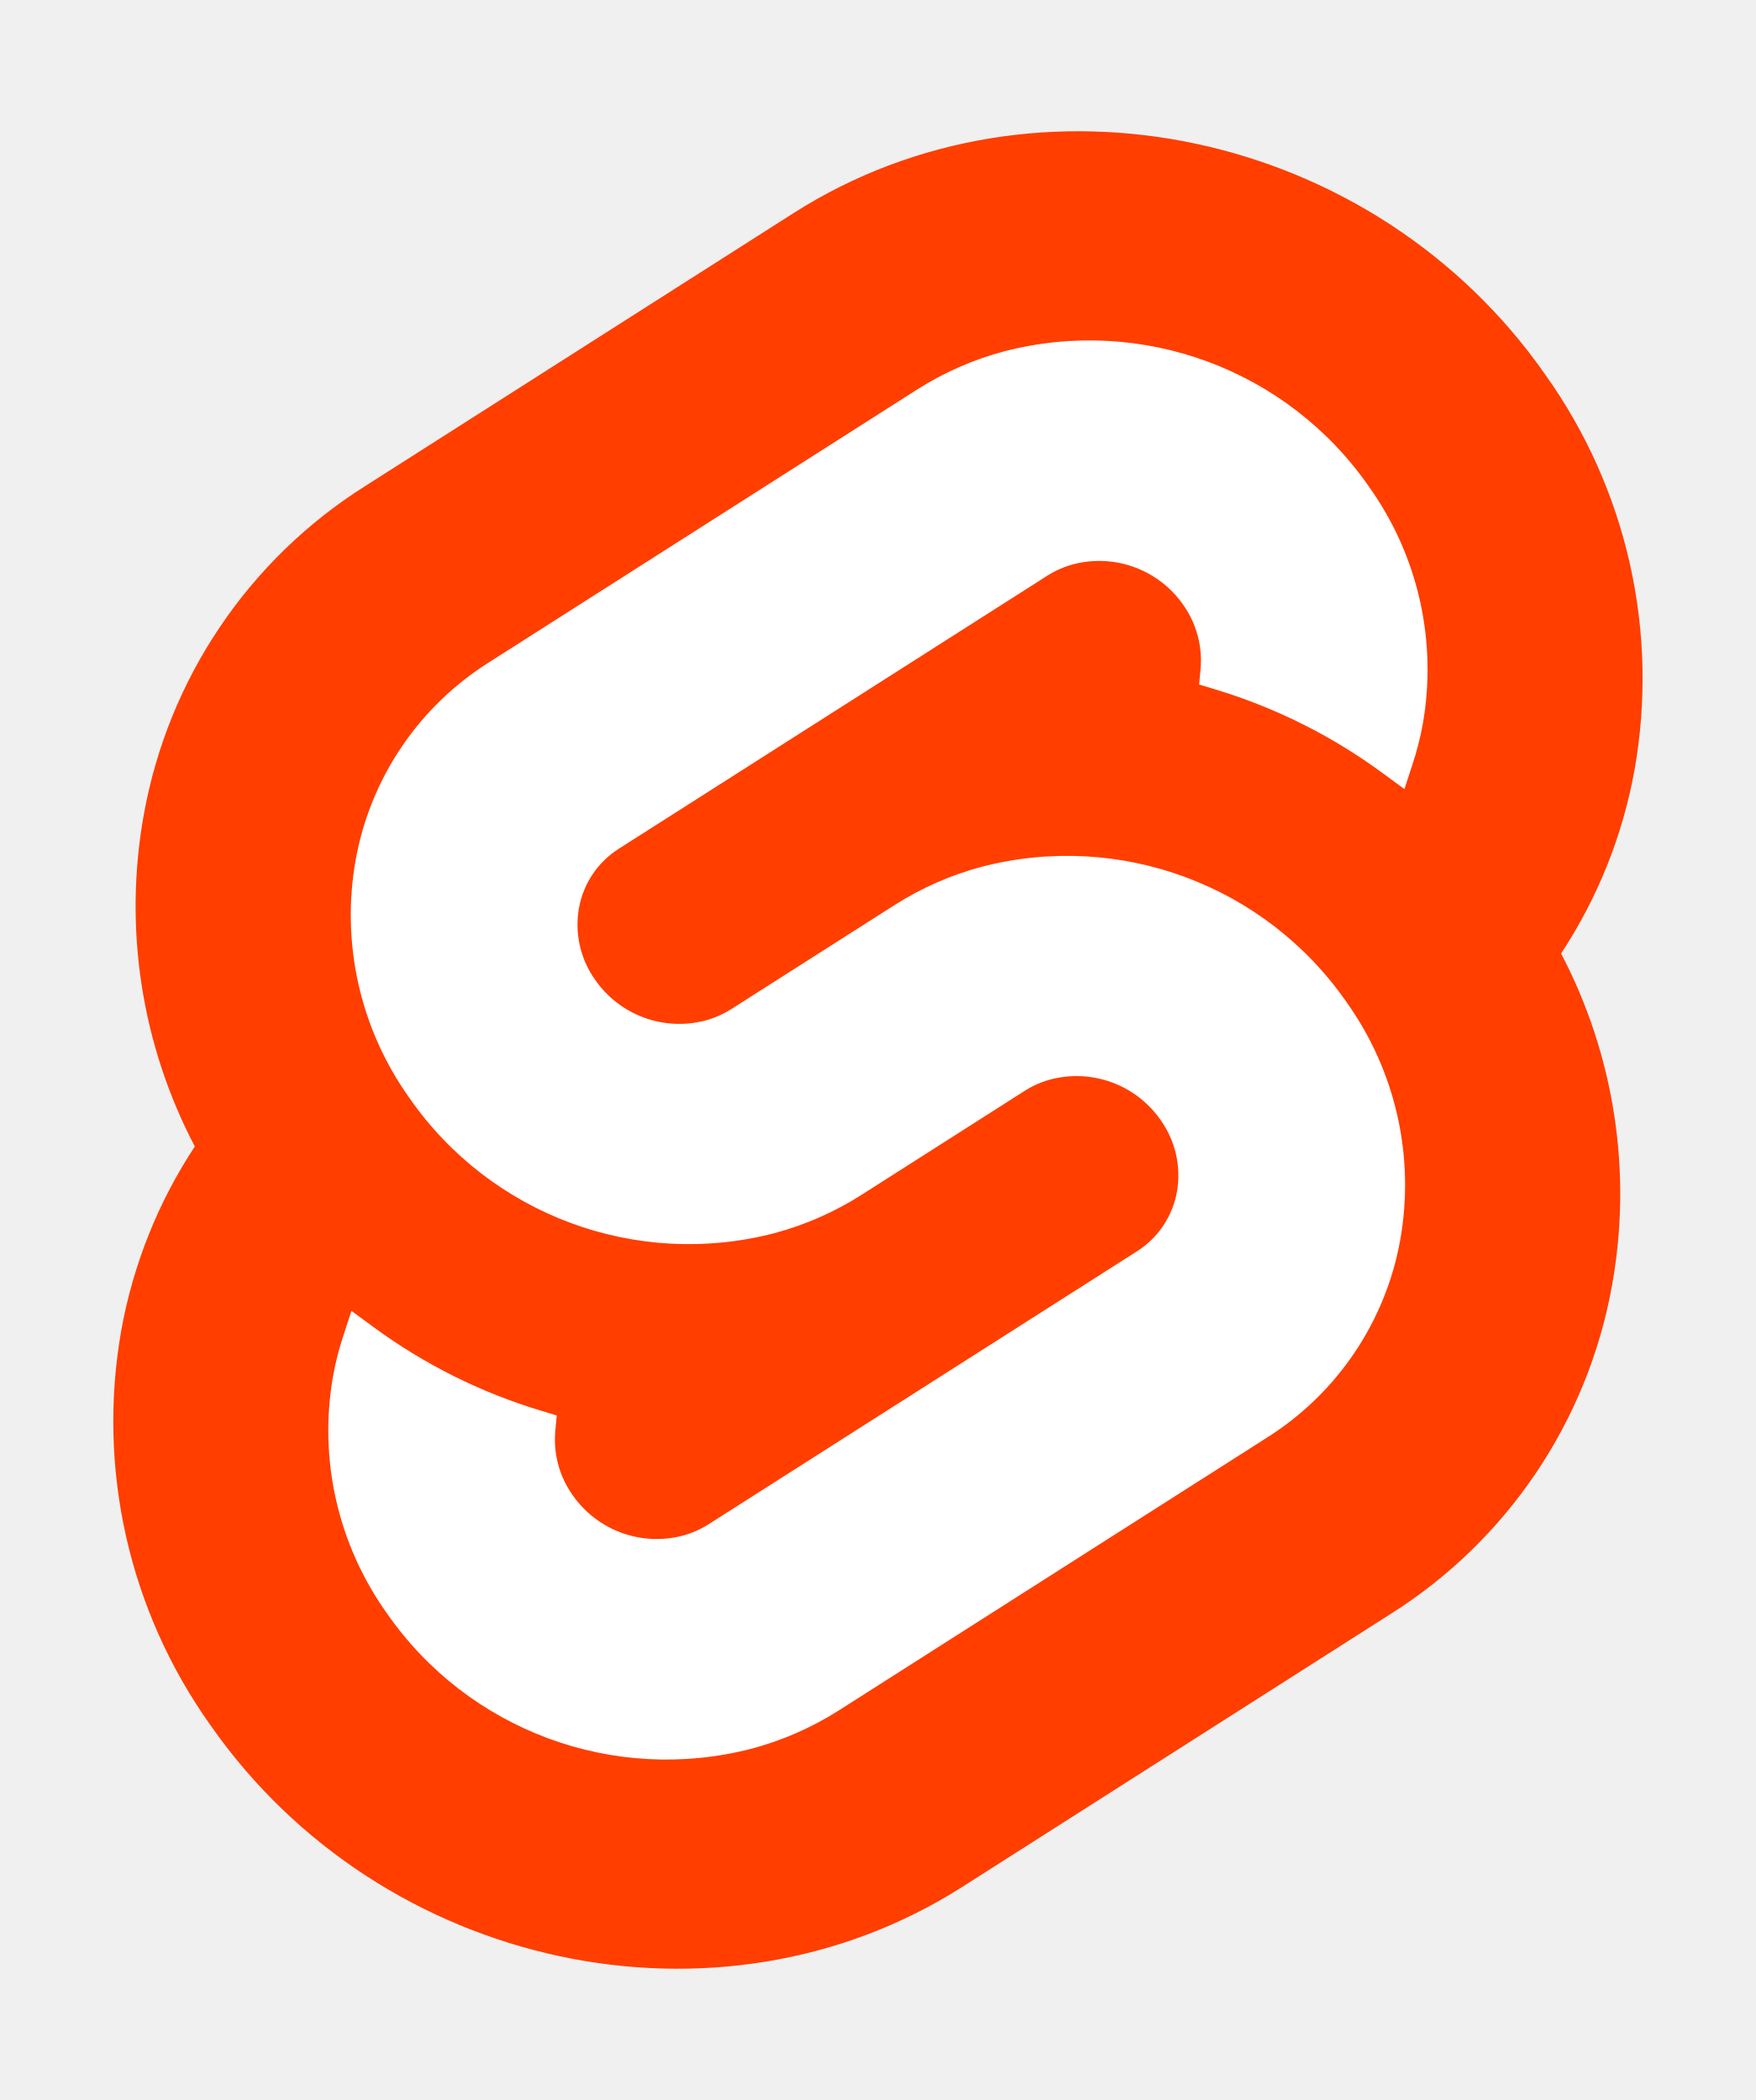
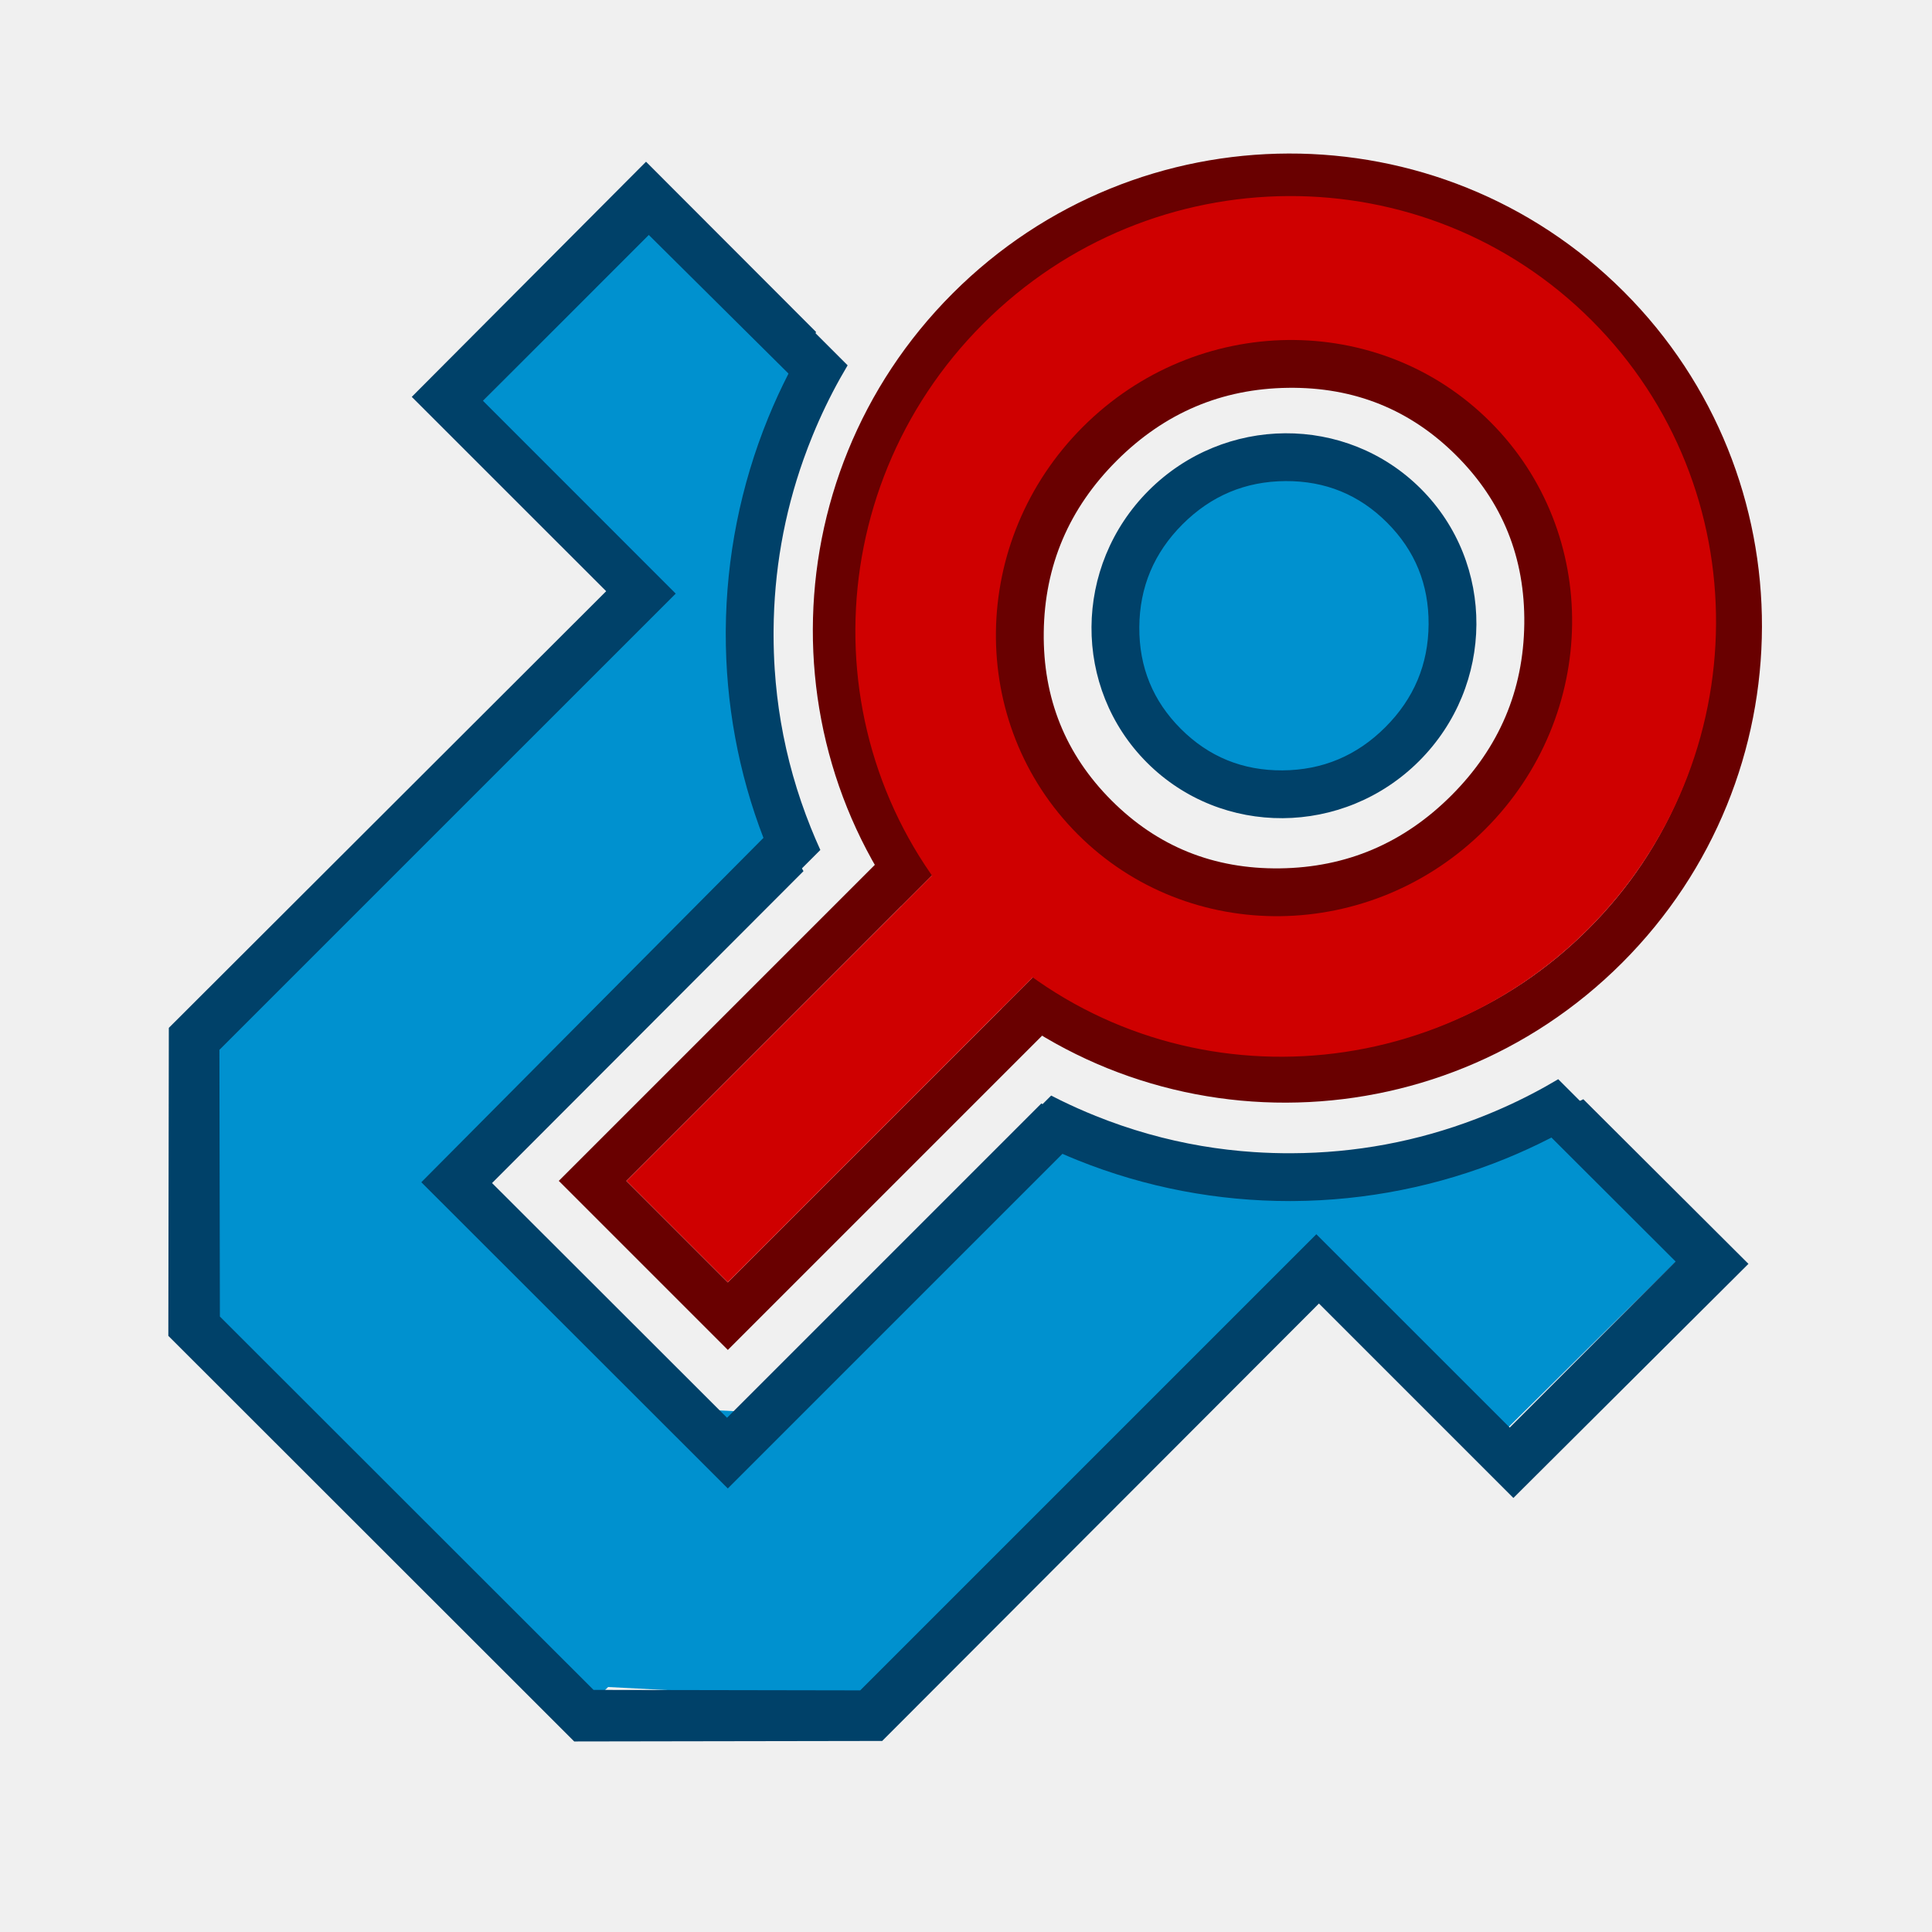
- <svg xmlns="http://www.w3.org/2000/svg" width="107" height="128" viewBox="0 0 107 128">
-   <path d="M94.157 22.819c-10.4-14.885-30.94-19.297-45.792-9.835L22.282 29.608A29.92 29.92 0 0 0 8.764 49.65a31.5 31.5 0 0 0 3.108 20.231 30 30 0 0 0-4.477 11.183 31.9 31.9 0 0 0 5.448 24.116c10.402 14.887 30.942 19.297 45.791 9.835l26.083-16.624A29.92 29.92 0 0 0 98.235 78.35a31.53 31.53 0 0 0-3.105-20.232 30 30 0 0 0 4.474-11.182 31.88 31.88 0 0 0-5.447-24.116" style="fill:#ff3e00" />
-   <path d="M45.817 106.582a20.72 20.72 0 0 1-22.237-8.243 19.17 19.17 0 0 1-3.277-14.503 18 18 0 0 1 .624-2.435l.49-1.498 1.337.981a33.6 33.6 0 0 0 10.203 5.098l.97.294-.09.968a5.85 5.85 0 0 0 1.052 3.878 6.24 6.24 0 0 0 6.695 2.485 5.8 5.8 0 0 0 1.603-.704L69.27 76.28a5.43 5.43 0 0 0 2.45-3.631 5.8 5.8 0 0 0-.987-4.371 6.24 6.24 0 0 0-6.698-2.487 5.7 5.7 0 0 0-1.6.704l-9.953 6.345a19 19 0 0 1-5.296 2.326 20.72 20.72 0 0 1-22.237-8.243 19.17 19.17 0 0 1-3.277-14.502 17.99 17.99 0 0 1 8.13-12.052l26.081-16.623a19 19 0 0 1 5.3-2.329 20.72 20.72 0 0 1 22.237 8.243 19.17 19.17 0 0 1 3.277 14.503 18 18 0 0 1-.624 2.435l-.49 1.498-1.337-.98a33.6 33.6 0 0 0-10.203-5.1l-.97-.294.09-.968a5.86 5.86 0 0 0-1.052-3.878 6.24 6.24 0 0 0-6.696-2.485 5.8 5.8 0 0 0-1.602.704L37.73 51.72a5.42 5.42 0 0 0-2.449 3.63 5.79 5.79 0 0 0 .986 4.372 6.24 6.24 0 0 0 6.698 2.486 5.8 5.8 0 0 0 1.602-.704l9.952-6.342a19 19 0 0 1 5.295-2.328 20.72 20.72 0 0 1 22.237 8.242 19.17 19.17 0 0 1 3.277 14.503 18 18 0 0 1-8.13 12.053l-26.081 16.622a19 19 0 0 1-5.3 2.328" style="fill:#fff" />
+ <svg xmlns="http://www.w3.org/2000/svg" width="404" height="404" viewBox="0 0 404 404" fill="none">
+   <defs>
+     <clipPath id="clip_path_1">
+       <rect width="404" height="404" />
+     </clipPath>
+   </defs>
+   <g clip-path="url(#clip_path_1)">
+     <g transform="matrix(0.707 0.707 -0.707 0.707 181.908 -13)">
+       <g transform="translate(0 66.18)">
+         <path d="M0.17 29.88L56.86 29.85L56.72 169.671L90.91 203.58L193.23 203.54L227.09 169.631L226.94 29.87L283.66 29.81L283.82 0.1L245.042 0C245.042 0 238.484 17.793 226.941 30.653C215.398 43.514 198.87 51.442 198.87 51.442L197.82 174.131L85.98 174.131L86.009 49.12C86.009 49.12 74.463 41.251 63.831 30.653C53.198 20.056 43.48 0.04 43.48 0.04L0 0.14L0.17 29.88Z" fill="#0091CF" fill-rule="evenodd" transform="translate(21.09 20)" />
+         <path d="M0.007 1.399C0.007 1.399 -0.743 -1.749 13.507 1.399C27.757 4.547 36.156 19.928 45.007 27.399L57.007 34.062L57.007 152.399L0.007 152.399L0.007 1.399Z" fill="#0091CF" fill-rule="evenodd" transform="translate(63.953 46.421)" />
+         <path d="M0 33.057C0 33.057 22.657 19.917 36.907 11.653C51.157 3.389 57 0 57 0L57 151L0 151L0 33.057Z" fill="#0091CF" fill-rule="evenodd" transform="translate(205 48)" />
+         <rect width="116" height="58" fill="#0091CF" fill-rule="evenodd" transform="translate(103.96 178.82)" />
+         <path d="M0 0L59 -1.52588e-05L59 58L3.05176e-05 58L0 0Z" fill="#0091CF" fill-rule="evenodd" transform="matrix(0.669 0.743 -0.743 0.669 111.272 158)" />
+         <path d="M0 0L59 0L59 58L0 58L0 0Z" fill="#0091CF" fill-rule="evenodd" transform="matrix(0.669 0.743 -0.743 0.669 222 150)" />
+         <path d="M13.041 20.728L0 49.854L67.714 49.786L68 7.62939e-06L24.403 0L13.041 20.728Z" fill="#0091CF" fill-rule="evenodd" transform="translate(246.96 9.966)" />
+         <path d="M0.254 49.845L60 49.845L48.191 0L0 0L0.254 49.845L0.254 49.845Z" fill="#0091CF" fill-rule="evenodd" transform="translate(10.96 9.975)" />
+         <path d="M57.62 69.45L57.52 198.7L102.99 244.32L223 244.28L268.47 198.66L268.37 69.38L325.88 69.38L326.02 0L277.259 0.07C277.259 0.07 265.686 34.716 245.804 54.91C225.922 75.104 197.73 80.844 197.73 80.844L197.73 173.81L128.27 173.85L128.2 81.67C128.2 81.67 103.431 75.31 83.96 54.91C64.489 34.51 50.316 0.07 50.316 0.07L0 0.04L0.13 69.46L57.62 69.45L57.62 69.45ZM59.846 10.272C59.846 10.272 62.589 30.375 76.96 46.32C91.331 62.265 117.329 74.053 117.329 74.053L117.69 184.19L208.3 184.15L208.3 77.565C208.3 77.565 235.219 63.096 250.96 46.32C266.701 29.544 271.263 10.46 271.263 10.46L314.9 10.42L314.93 59.51L257.74 59.52L257.74 194.43L218.23 233.8L107.76 233.84L68.25 194.47L68.26 59.52L11.25 59.51L11.24 10.46L59.453 10.274L59.846 10.272Z" fill="#004169" />
+         <g transform="translate(49.654 0.338)">
+           <path d="M73.244 73.838C66.086 70.785 59.379 67.038 53.122 62.596C50.132 60.474 47.246 58.193 44.462 55.754C42.509 54.042 40.606 52.253 38.755 50.385C28.733 40.28 20.975 28.676 15.48 15.574C13.751 11.451 12.284 7.267 11.08 3.023C10.795 2.019 10.525 1.011 10.27 0L0 0C0.188 0.818 0.384 1.634 0.589 2.446C1.232 4.998 1.956 7.517 2.759 10C3.797 13.209 4.965 16.359 6.258 19.442C12.229 33.677 20.857 46.502 31.515 57.286C31.56 57.332 31.606 57.379 31.654 57.427C31.699 57.472 31.745 57.518 31.791 57.565C44.611 70.451 60.343 80.395 77.904 86.306L77.904 75.701C76.342 75.118 74.789 74.497 73.244 73.838L73.244 73.838Z" />
+           <path d="M74.407 85.067C72.693 84.429 70.997 83.751 69.32 83.037C68.847 82.834 68.374 82.629 67.904 82.421C54.352 76.429 42.126 67.953 31.791 57.565C31.745 57.518 31.699 57.472 31.654 57.427C31.606 57.379 31.56 57.332 31.515 57.286C31.483 57.254 31.451 57.221 31.419 57.189C20.805 46.425 12.211 33.634 6.258 19.442C4.965 16.359 3.797 13.209 2.759 10C1.956 7.517 1.232 4.998 0.589 2.446C0.384 1.634 0.188 0.818 0 0L10.27 0Q10.653 1.517 11.08 3.023C12.284 7.267 13.751 11.451 15.48 15.574Q16.506 18.02 17.637 20.396Q25.521 36.961 38.519 50.147Q38.571 50.2 38.627 50.256L38.755 50.385L38.76 50.391L38.886 50.518Q38.908 50.54 38.928 50.56Q39.103 50.735 39.277 50.909C40.964 52.588 42.692 54.203 44.462 55.754C47.246 58.193 50.132 60.474 53.122 62.596Q62.507 69.259 73.244 73.838C74.729 74.472 76.223 75.07 77.724 75.634C77.784 75.656 77.844 75.679 77.904 75.701L77.904 86.306C76.73 85.911 75.564 85.498 74.407 85.067Z" fill="#004169" fill-rule="evenodd" />
+         </g>
+         <g transform="translate(198.013 0.82)">
+           <path d="M0 87.846L0 77.409C3.234 76.377 6.432 75.187 9.595 73.838C16.752 70.786 23.459 67.039 29.715 62.598C32.706 60.474 35.594 58.192 38.379 55.752C40.332 54.041 42.233 52.252 44.084 50.385C54.106 40.279 61.864 28.676 67.359 15.574C69.089 11.45 70.555 7.266 71.759 3.022C72.044 2.018 72.314 1.011 72.569 0L82.839 0C82.651 0.818 82.455 1.634 82.25 2.446C81.607 4.998 80.883 7.517 80.08 10C79.043 13.209 77.874 16.359 76.581 19.442C70.584 33.739 61.907 46.614 51.185 57.427C37.152 71.578 19.615 82.197 0 87.846L0 87.846Z" />
+           <path d="M3.035 86.927C5.389 86.18 7.712 85.36 10 84.47C11.182 84.011 12.355 83.533 13.518 83.037C27.584 77.037 40.262 68.377 50.932 57.681Q51.059 57.554 51.185 57.427Q51.306 57.305 51.429 57.18C62.039 46.419 70.63 33.63 76.581 19.442C77.874 16.359 79.043 13.209 80.08 10C80.883 7.517 81.607 4.998 82.25 2.446C82.455 1.634 82.651 0.818 82.839 0L72.569 0C72.314 1.011 72.044 2.018 71.759 3.022C70.555 7.266 69.089 11.45 67.359 15.574Q66.844 16.802 66.302 18.013Q58.177 36.174 44.084 50.385C42.233 52.252 40.332 54.041 38.379 55.752C35.594 58.192 32.706 60.474 29.715 62.598C23.459 67.039 16.752 70.786 9.595 73.838C7.124 74.892 4.631 75.85 2.116 76.71C1.412 76.95 0.707 77.183 0 77.409L0 87.846C1.017 87.553 2.029 87.247 3.035 86.927Z" fill="#004169" fill-rule="evenodd" />
+         </g>
+       </g>
+       <g transform="translate(122.96 0)">
+         <path d="M0 33C0 14.775 14.775 0 33 0C51.225 0 66 14.775 66 33C66 51.225 51.225 66 33 66C14.775 66 0 51.225 0 33Z" fill="#0091CF" fill-rule="evenodd" transform="translate(6 7)" />
+         <g>
+           <path d="M0 40.5C0 18.133 17.909 0 40 0C62.091 0 80 18.133 80 40.5C80 62.867 62.091 81 40 81C17.909 81 0 62.867 0 40.5Z" />
+           <path d="M40 0C17.909 0 0 18.133 0 40.5C0 62.867 17.909 81 40 81C62.091 81 80 62.867 80 40.5C80 18.133 62.091 0 40 0ZM18.831 62.111Q10 53.17 10 40.5Q10 27.83 18.831 18.889Q27.61 10 40 10Q52.39 10 61.169 18.889Q70 27.83 70 40.5Q70 53.17 61.169 62.111Q52.39 71 40 71Q27.61 71 18.831 62.111Z" fill="#004169" fill-rule="evenodd" />
+         </g>
+       </g>
+     </g>
+     <g transform="matrix(0.707 0.707 -0.707 0.707 269.561 -9)">
+       <g>
+         <path d="M0 99.5C0 44.548 44.324 0 99 0C153.676 0 198 44.548 198 99.5C198 154.452 153.676 199 99 199C44.324 199 0 154.452 0 99.5Z" />
+         <path d="M99 0C44.324 0 0 44.548 0 99.5C0 154.452 44.324 199 99 199C153.676 199 198 154.452 198 99.5C198 44.548 153.676 0 99 0ZM16.997 134.351Q10 117.725 10 99.5Q10 81.275 16.997 64.649Q23.756 48.587 36.085 36.196Q48.409 23.81 64.377 17.022Q80.896 10 99 10Q117.104 10 133.623 17.022Q149.591 23.81 161.915 36.196Q174.244 48.587 181.003 64.649Q188 81.275 188 99.5Q188 117.725 181.003 134.351Q174.244 150.413 161.915 162.804Q149.591 175.19 133.623 181.978Q117.104 189 99 189Q80.896 189 64.377 181.978Q48.409 175.19 36.085 162.804Q23.756 150.413 16.997 134.351Z" fill="#690000" fill-rule="evenodd" />
+       </g>
+       <g transform="translate(73 187)">
+         <rect width="50" height="102" />
+         <path d="M50 0L0 0L0 102L50 102L50 0ZM10 92L10 10L40 10L40 92L10 92Z" fill="#690000" fill-rule="evenodd" />
+       </g>
+       <g transform="translate(83 177)">
+         <rect width="30" height="102" />
+         <path d="M30 0L0 0L0 102L30 102L30 0ZM10 92L10 10L20 10L20 92L10 92Z" fill="#D6D6D6" fill-rule="evenodd" />
+       </g>
+       <g transform="translate(9 9)">
+         <path d="M0 90.5C0 40.518 40.071 0 89.5 0C138.93 0 179 40.518 179 90.5C179 140.482 138.93 181 89.5 181C40.071 181 0 140.482 0 90.5Z" />
+         <path d="M89.5 0C40.071 0 0 40.518 0 90.5C0 140.482 40.071 181 89.5 181C138.93 181 179 140.482 179 90.5C179 40.518 138.93 0 89.5 0ZM48.256 132.695Q31 115.246 31 90.5Q31 65.754 48.256 48.305Q65.37 31 89.5 31Q113.631 31 130.744 48.305Q148 65.754 148 90.5Q148 115.247 130.744 132.695Q113.631 150 89.5 150Q65.37 150 48.256 132.695Z" fill="#CF0000" fill-rule="evenodd" />
+       </g>
+       <g transform="translate(39 39)">
+         <path d="M0 61C0 27.311 26.639 0 59.5 0C92.361 0 119 27.311 119 61C119 94.689 92.361 122 59.5 122C26.639 122 0 94.689 0 61Z" />
+         <path d="M59.5 0C26.639 0 0 27.311 0 61C0 94.689 26.639 122 59.5 122C92.361 122 119 94.689 119 61C119 27.311 92.361 0 59.5 0ZM24.586 97.151Q10 82.198 10 61Q10 39.802 24.586 24.849Q39.069 10 59.5 10Q79.93 10 94.414 24.849Q109 39.802 109 61Q109 82.198 94.414 97.151Q79.93 112 59.5 112Q39.069 112 24.586 97.151Z" fill="#690000" fill-rule="evenodd" />
+       </g>
+       <g transform="translate(83 177)">
+         <rect width="30" height="102" />
+         <path d="M0 0L30 0L30 102L0 102L0 0Z" fill="#CF0000" fill-rule="evenodd" />
+       </g>
+     </g>
+   </g>
</svg>
